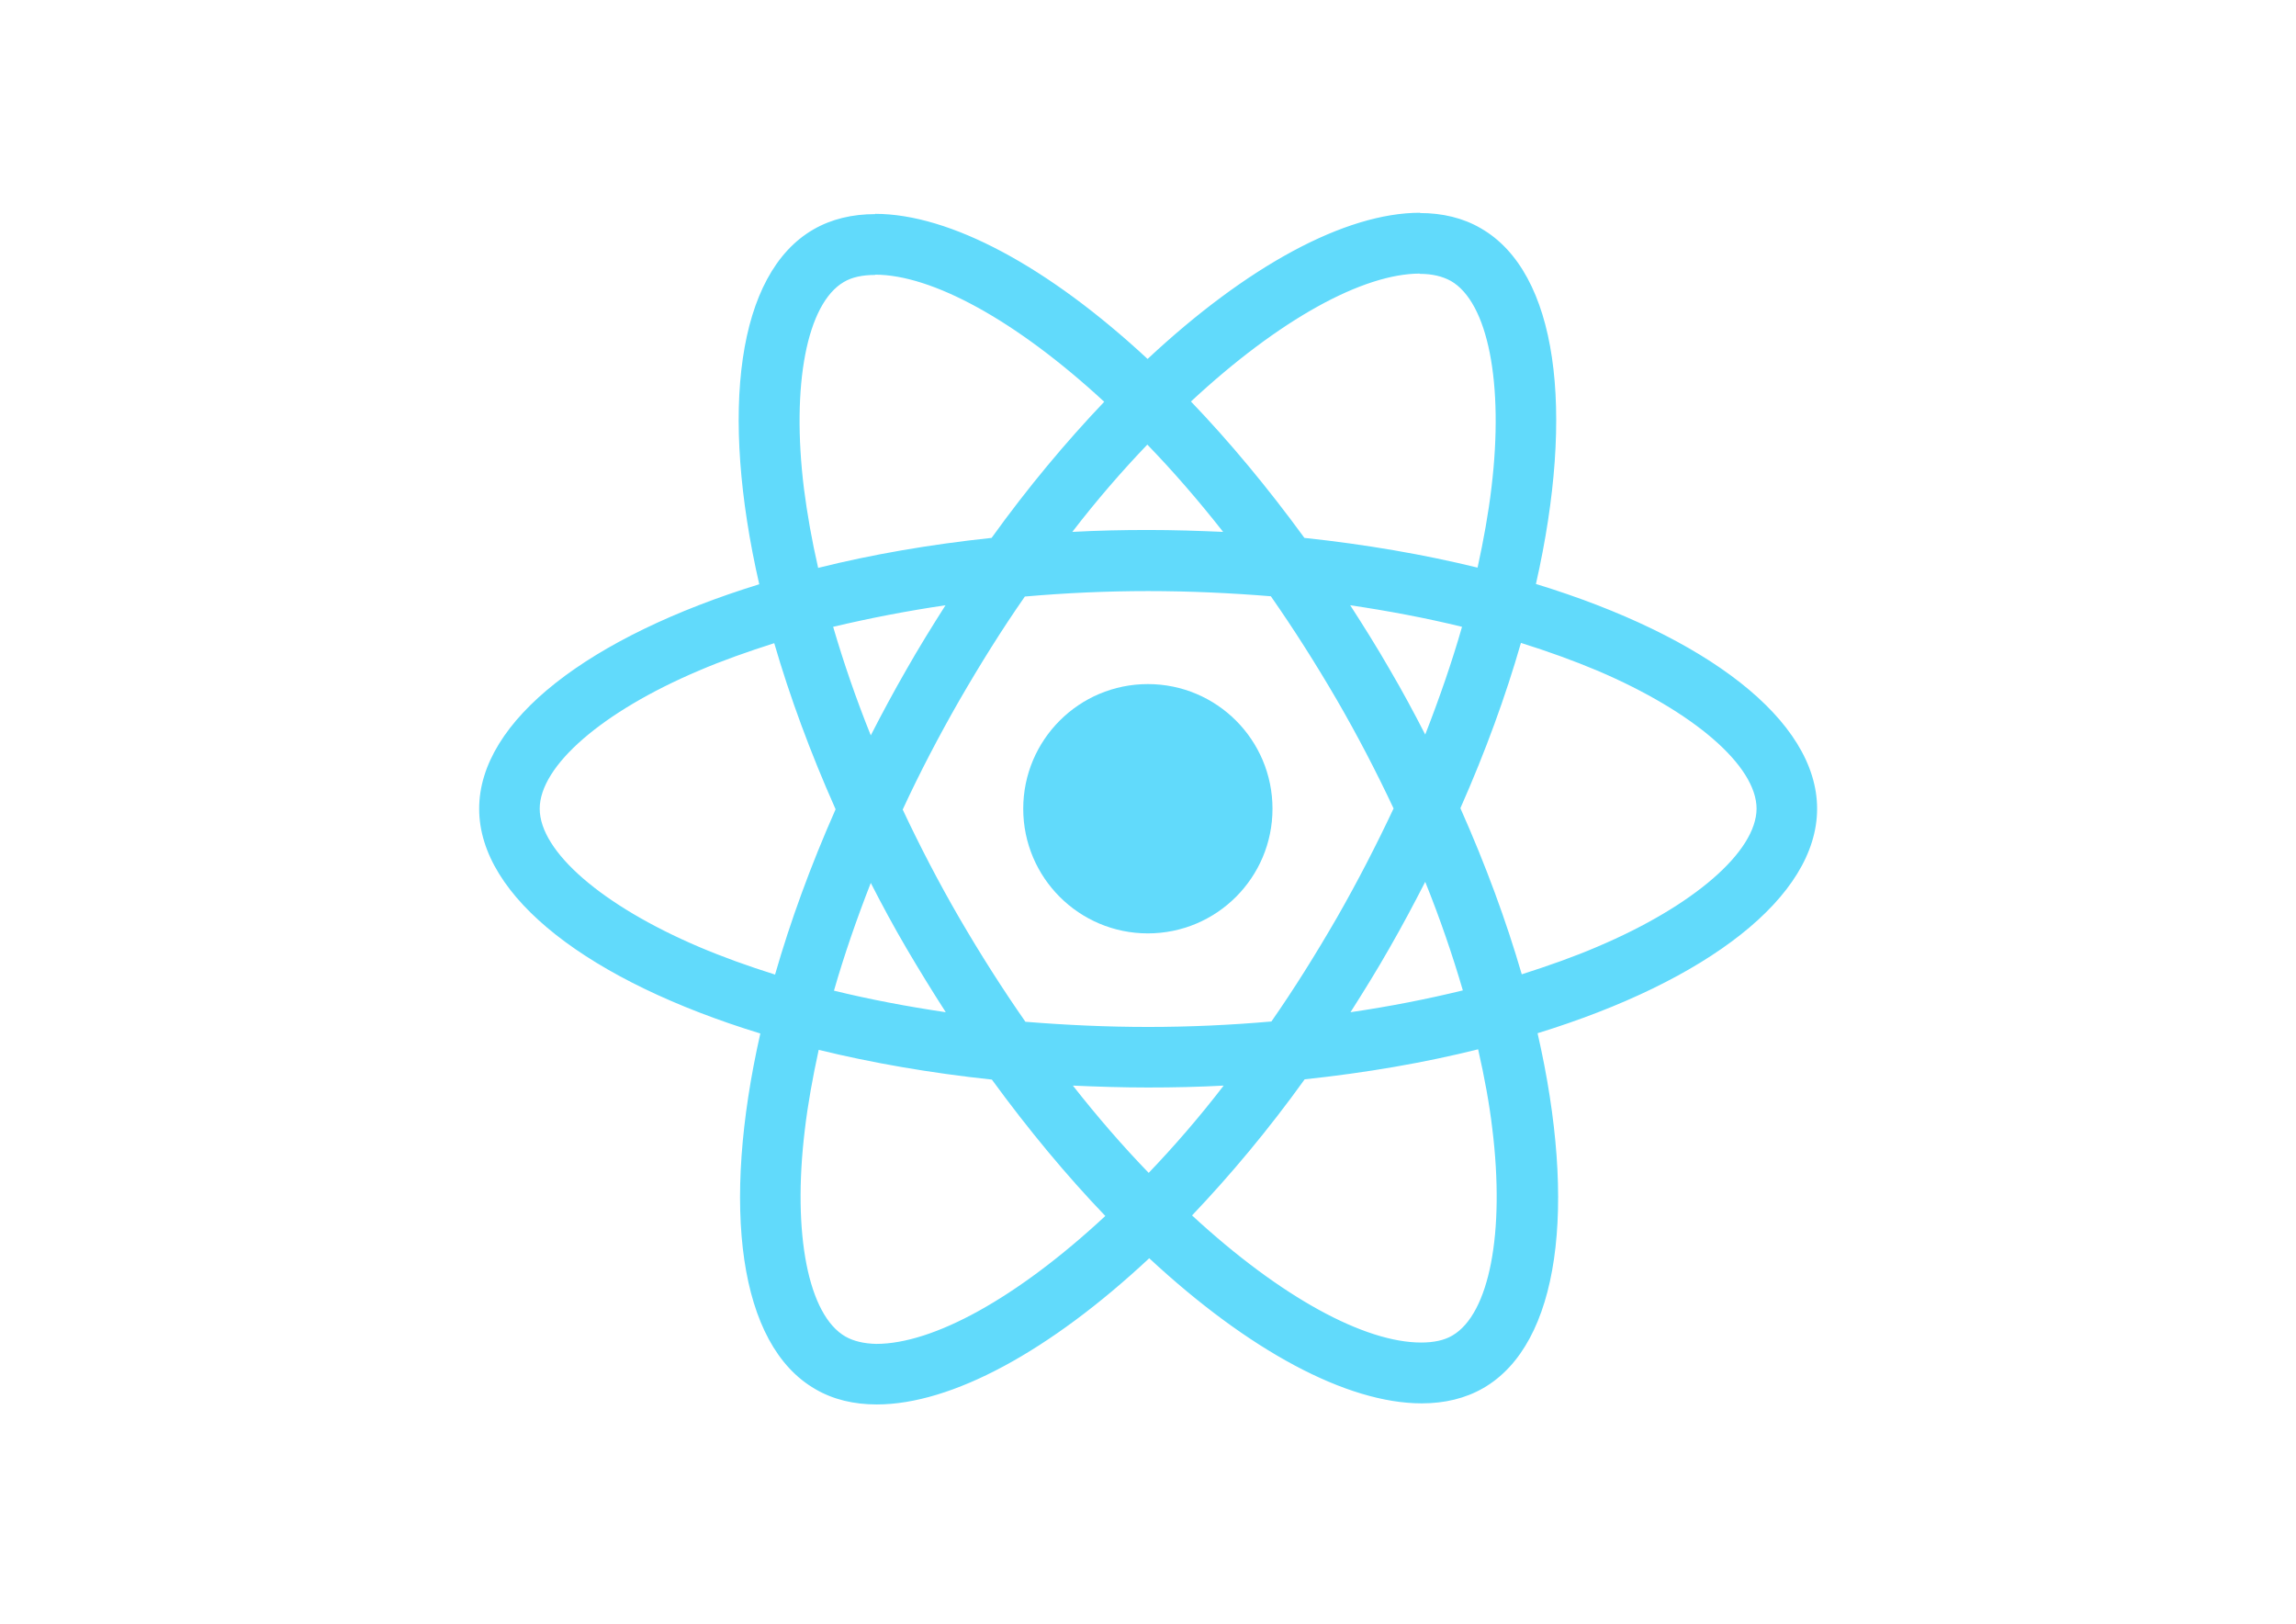
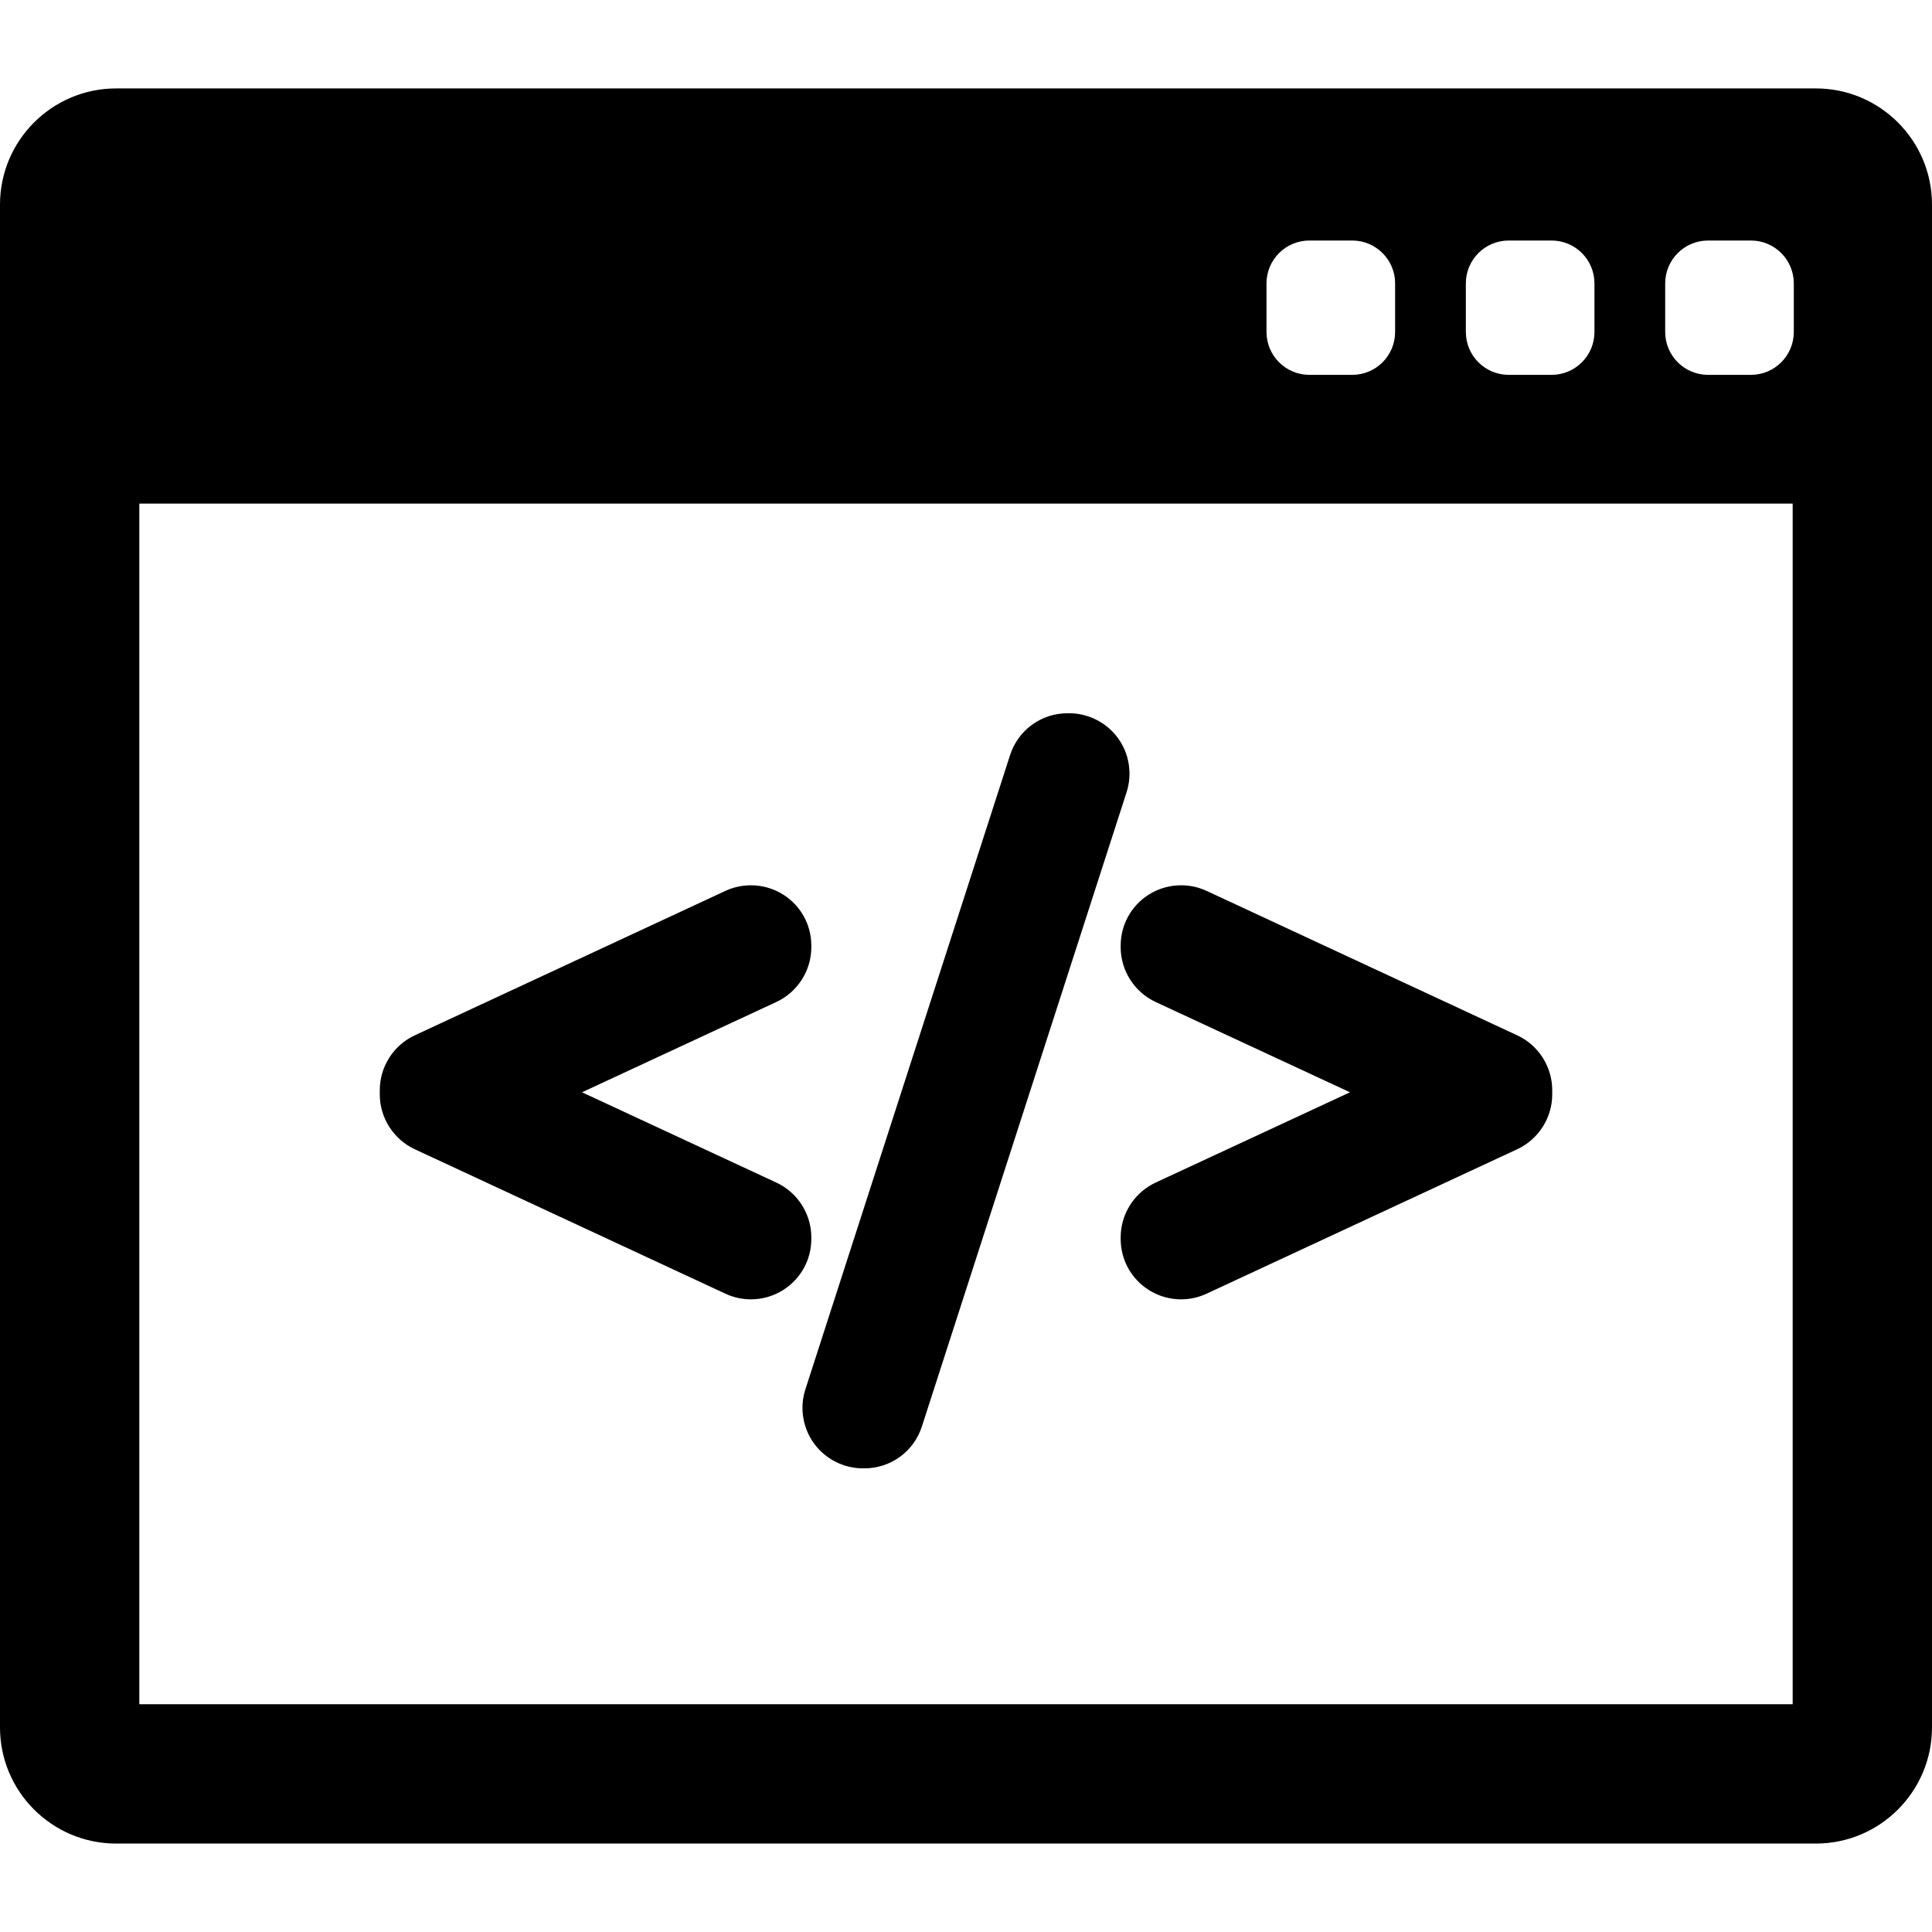
- <svg xmlns="http://www.w3.org/2000/svg" viewBox="0 0 841.9 595.3">
-   <g fill="#61DAFB">
-     <path d="M666.3 296.5c0-32.5-40.7-63.3-103.1-82.4 14.4-63.6 8-114.2-20.2-130.4-6.5-3.8-14.1-5.6-22.4-5.6v22.3c4.6 0 8.3.9 11.4 2.6 13.6 7.8 19.5 37.5 14.9 75.7-1.1 9.4-2.9 19.3-5.1 29.4-19.6-4.8-41-8.5-63.5-10.9-13.5-18.5-27.5-35.3-41.6-50 32.6-30.3 63.2-46.9 84-46.9V78c-27.5 0-63.5 19.6-99.9 53.6-36.4-33.8-72.4-53.2-99.9-53.2v22.3c20.7 0 51.4 16.5 84 46.6-14 14.7-28 31.4-41.3 49.9-22.6 2.4-44 6.1-63.6 11-2.3-10-4-19.7-5.2-29-4.7-38.2 1.1-67.9 14.6-75.8 3-1.8 6.9-2.6 11.5-2.6V78.5c-8.4 0-16 1.8-22.6 5.6-28.1 16.2-34.4 66.7-19.9 130.1-62.2 19.2-102.7 49.9-102.7 82.3 0 32.5 40.7 63.3 103.1 82.4-14.4 63.6-8 114.2 20.2 130.4 6.5 3.8 14.1 5.6 22.5 5.6 27.5 0 63.5-19.6 99.9-53.6 36.4 33.8 72.4 53.2 99.9 53.2 8.4 0 16-1.8 22.6-5.6 28.1-16.2 34.4-66.7 19.9-130.1 62-19.1 102.5-49.9 102.5-82.3zm-130.2-66.7c-3.7 12.9-8.3 26.2-13.5 39.5-4.1-8-8.4-16-13.1-24-4.6-8-9.5-15.8-14.4-23.4 14.2 2.1 27.9 4.7 41 7.9zm-45.8 106.5c-7.8 13.5-15.8 26.3-24.1 38.2-14.9 1.3-30 2-45.2 2-15.1 0-30.2-.7-45-1.9-8.3-11.9-16.4-24.6-24.2-38-7.6-13.1-14.5-26.4-20.8-39.8 6.2-13.4 13.2-26.8 20.7-39.9 7.8-13.5 15.8-26.3 24.1-38.2 14.9-1.3 30-2 45.2-2 15.1 0 30.2.7 45 1.9 8.3 11.9 16.4 24.6 24.2 38 7.6 13.1 14.5 26.4 20.8 39.8-6.3 13.4-13.2 26.8-20.7 39.9zm32.3-13c5.4 13.4 10 26.8 13.8 39.8-13.1 3.2-26.9 5.9-41.2 8 4.9-7.7 9.8-15.6 14.4-23.7 4.6-8 8.9-16.1 13-24.1zM421.2 430c-9.3-9.6-18.6-20.3-27.8-32 9 .4 18.2.7 27.5.7 9.4 0 18.7-.2 27.8-.7-9 11.7-18.3 22.4-27.5 32zm-74.4-58.9c-14.2-2.1-27.9-4.7-41-7.9 3.7-12.9 8.3-26.2 13.5-39.5 4.1 8 8.4 16 13.1 24 4.7 8 9.5 15.8 14.4 23.4zM420.7 163c9.3 9.6 18.6 20.3 27.8 32-9-.4-18.2-.7-27.5-.7-9.4 0-18.7.2-27.8.7 9-11.7 18.3-22.4 27.5-32zm-74 58.9c-4.9 7.7-9.8 15.6-14.4 23.7-4.6 8-8.9 16-13 24-5.4-13.4-10-26.8-13.8-39.8 13.1-3.1 26.9-5.8 41.2-7.9zm-90.5 125.2c-35.4-15.1-58.3-34.9-58.3-50.6 0-15.7 22.9-35.6 58.3-50.6 8.6-3.7 18-7 27.7-10.1 5.7 19.6 13.2 40 22.5 60.9-9.2 20.8-16.6 41.1-22.2 60.6-9.9-3.1-19.3-6.5-28-10.2zM310 490c-13.6-7.8-19.5-37.5-14.9-75.7 1.1-9.4 2.9-19.3 5.1-29.4 19.6 4.8 41 8.5 63.5 10.9 13.5 18.5 27.5 35.3 41.6 50-32.6 30.3-63.2 46.9-84 46.9-4.5-.1-8.3-1-11.3-2.7zm237.2-76.2c4.7 38.2-1.1 67.9-14.6 75.8-3 1.8-6.9 2.6-11.5 2.6-20.7 0-51.4-16.5-84-46.6 14-14.7 28-31.4 41.3-49.9 22.6-2.4 44-6.1 63.6-11 2.3 10.1 4.1 19.8 5.2 29.1zm38.5-66.7c-8.6 3.7-18 7-27.7 10.1-5.7-19.6-13.2-40-22.5-60.9 9.2-20.8 16.6-41.1 22.2-60.6 9.9 3.1 19.3 6.5 28.1 10.2 35.4 15.1 58.3 34.9 58.3 50.6-.1 15.7-23 35.6-58.4 50.6zM320.8 78.4z" />
-     <circle cx="420.9" cy="296.5" r="45.7" />
-     <path d="M520.5 78.1z" />
+ <svg xmlns="http://www.w3.org/2000/svg" fill="#000000" version="1.1" id="Capa_1" width="800px" height="800px" viewBox="0 0 392.186 392.186" xml:space="preserve">
+   <g>
+     <g>
+       <g>
+         <path d="M368.62,17.951H23.568C10.57,17.951,0,28.524,0,41.52v309.146c0,12.996,10.57,23.568,23.568,23.568h345.053     c12.994,0,23.564-10.572,23.564-23.568V41.52C392.188,28.525,381.614,17.951,368.62,17.951z M297.56,57.528     c0-4.806,3.896-8.703,8.701-8.703h8.703c4.808,0,8.701,3.896,8.701,8.703v9.863c0,4.806-3.896,8.702-8.701,8.702h-8.703     c-4.805,0-8.701-3.896-8.701-8.702V57.528z M257.093,57.528c0-4.806,3.898-8.703,8.703-8.703h8.701     c4.805,0,8.703,3.896,8.703,8.703v9.863c0,4.806-3.898,8.702-8.703,8.702h-8.701c-4.805,0-8.703-3.896-8.703-8.702V57.528z      M363.903,345.951H28.282V102.235h335.621V345.951L363.903,345.951z M364.132,67.391c0,4.806-3.896,8.702-8.701,8.702h-8.703     c-4.809,0-8.702-3.896-8.702-8.702v-9.863c0-4.806,3.896-8.703,8.702-8.703h8.703c4.806,0,8.701,3.896,8.701,8.703V67.391z" />
+         <path d="M84.185,233.284l63.084,29.336c1.631,0.755,3.367,1.138,5.162,1.138c2.338,0,4.617-0.664,6.598-1.924     c3.547-2.267,5.666-6.13,5.666-10.334v-0.322c0-4.752-2.785-9.116-7.096-11.118l-39.455-18.332l39.455-18.334     c4.311-2.004,7.096-6.367,7.096-11.117v-0.319c0-4.21-2.119-8.075-5.666-10.334c-1.961-1.253-4.246-1.916-6.605-1.916     c-1.779,0-3.563,0.391-5.16,1.133l-63.08,29.333c-4.307,2.004-7.09,6.369-7.09,11.117v0.877     C77.093,226.909,79.874,231.272,84.185,233.284z" />
+         <path d="M165.257,293.036c2.301,3.149,6.002,5.03,9.9,5.03h0.316c5.352,0,10.041-3.426,11.672-8.517L228.7,160.788     c1.192-3.716,0.531-7.818-1.771-10.973c-2.301-3.15-6.002-5.03-9.901-5.03h-0.315c-5.354,0-10.048,3.425-11.679,8.516     l-41.559,128.771C162.292,285.793,162.958,289.889,165.257,293.036z" />
+         <path d="M227.49,192.276c0,4.745,2.783,9.109,7.095,11.123l39.455,18.329l-39.455,18.33c-4.31,2.004-7.095,6.368-7.095,11.118     v0.322c0,4.205,2.117,8.068,5.668,10.336c1.974,1.258,4.254,1.924,6.595,1.924c1.793,0,3.528-0.383,5.17-1.142l63.08-29.335     c4.307-2.009,7.09-6.372,7.09-11.115v-0.877c0-4.748-2.783-9.113-7.094-11.117l-63.08-29.333     c-1.591-0.74-3.373-1.131-5.152-1.131c-2.355,0-4.643,0.661-6.604,1.912c-3.551,2.263-5.67,6.127-5.67,10.337v0.318H227.49     L227.49,192.276z" />
+       </g>
+     </g>
  </g>
</svg>
